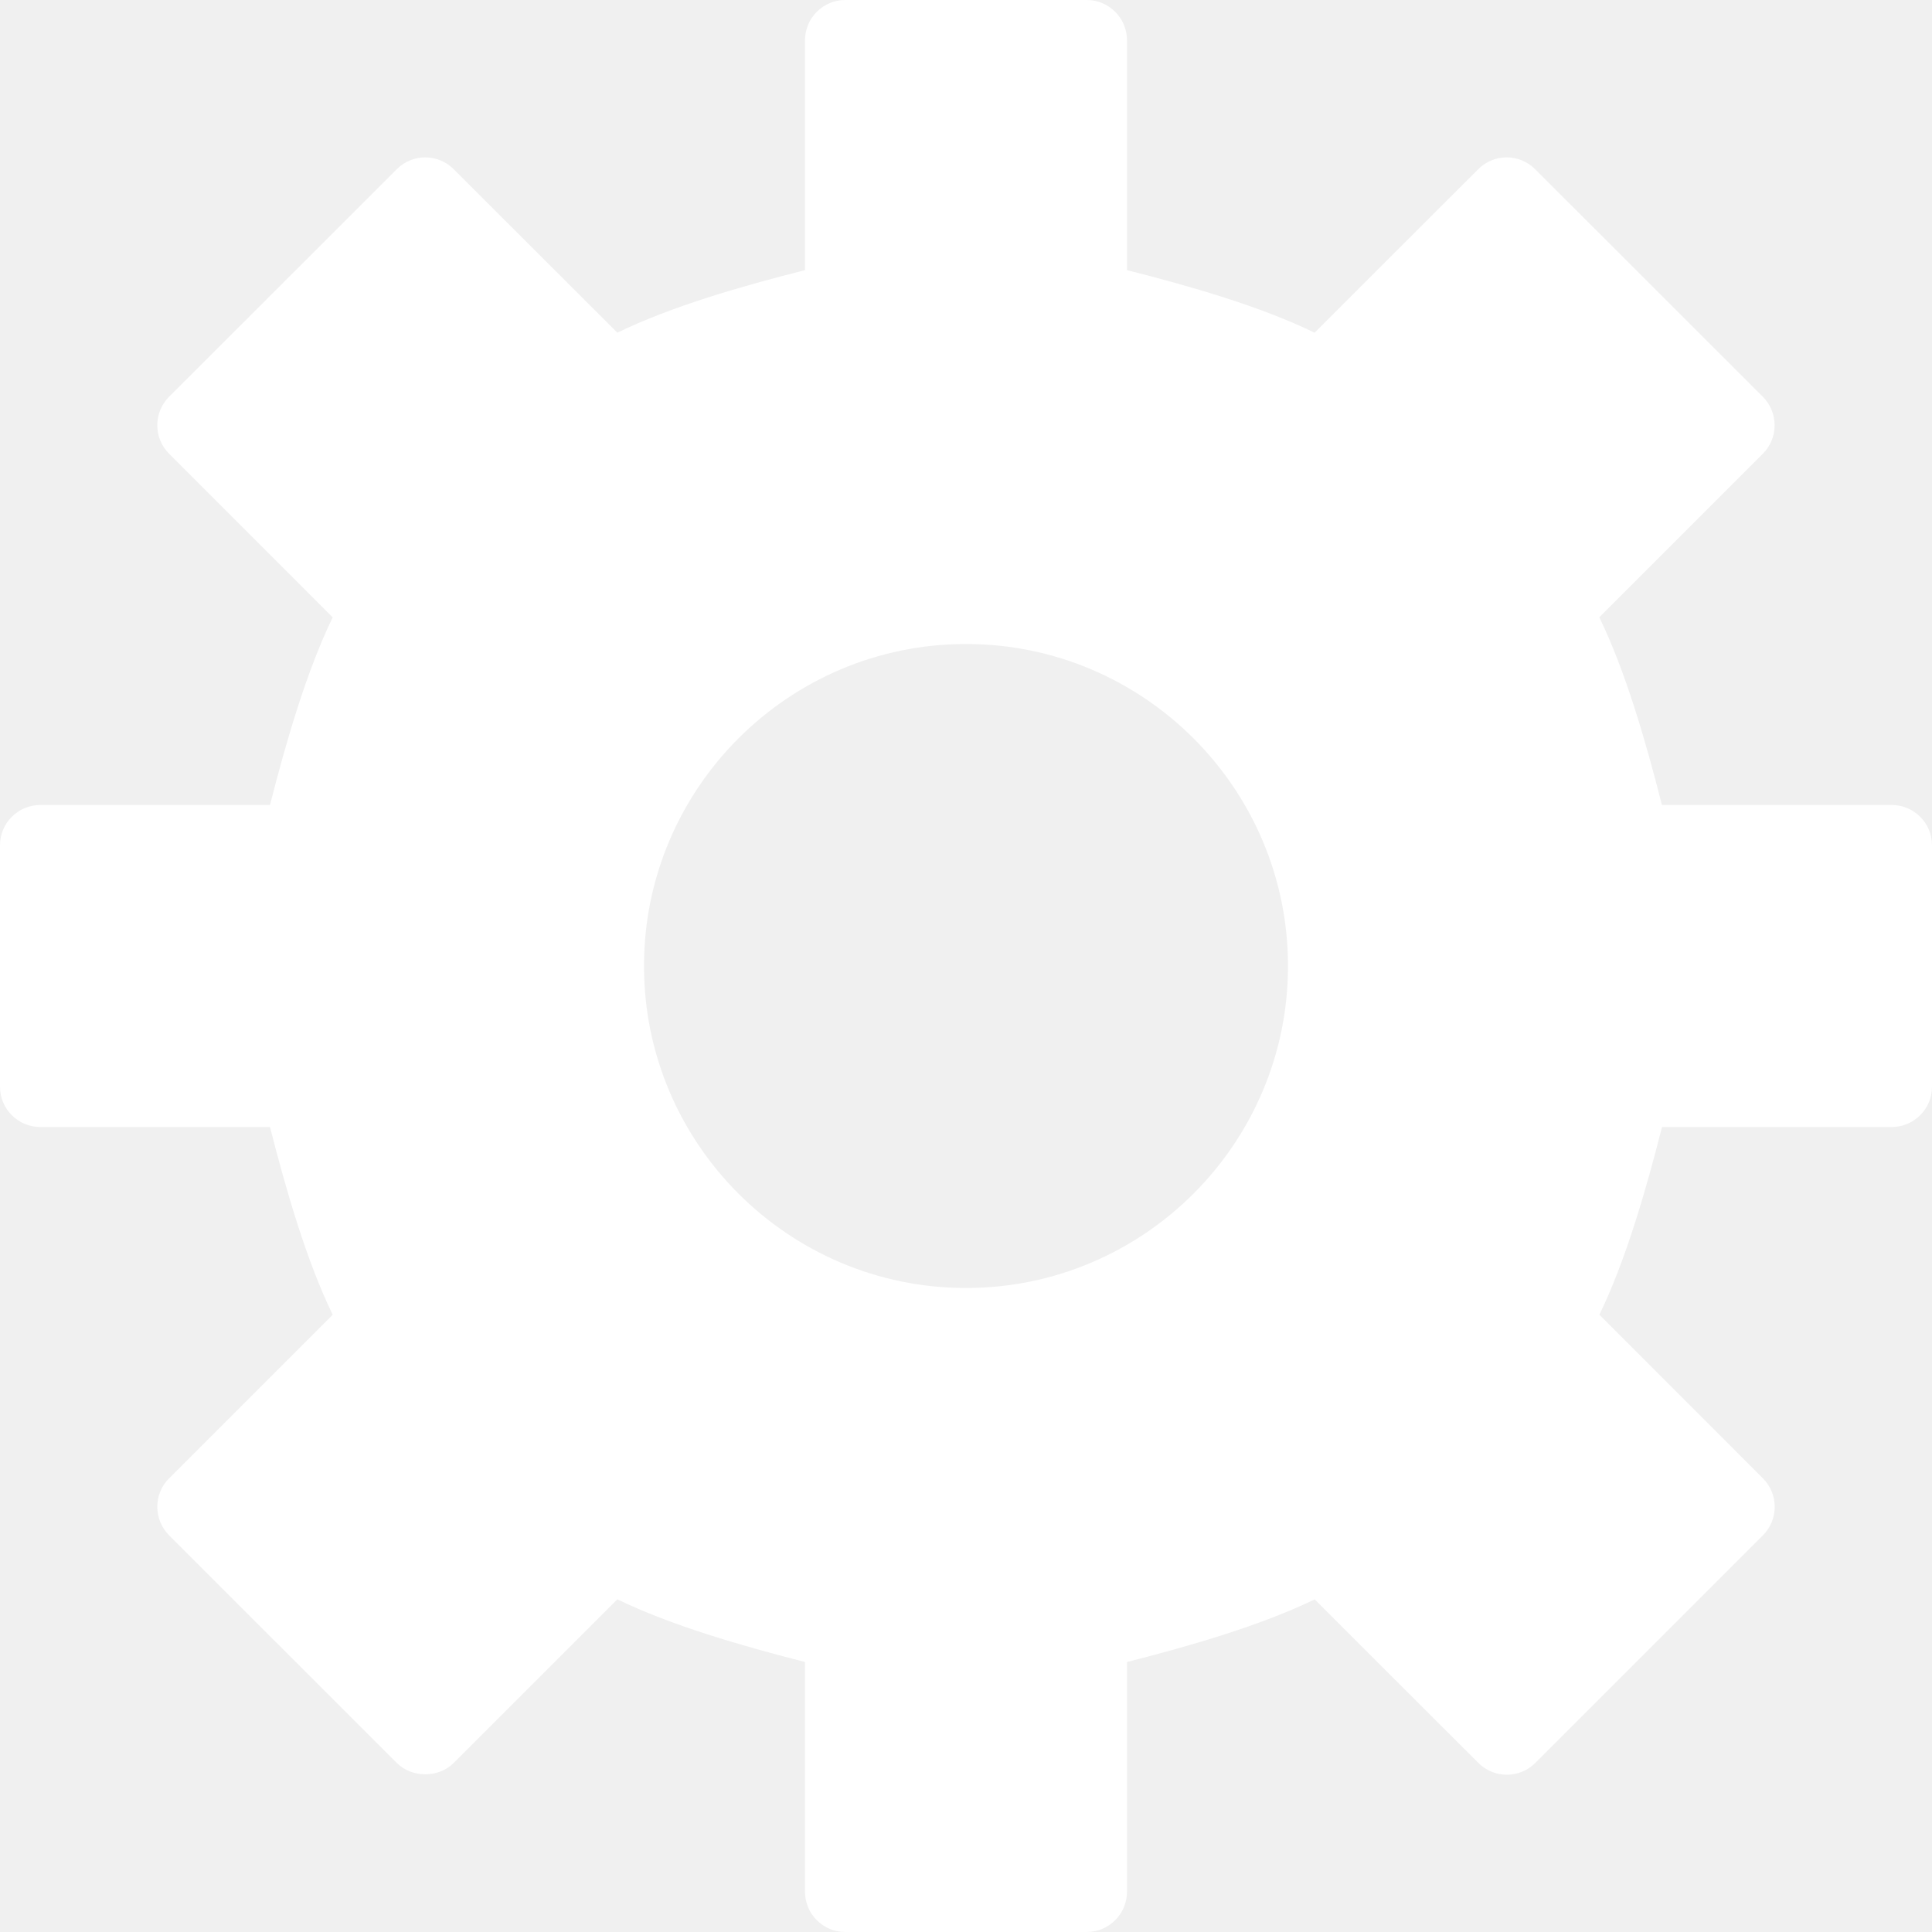
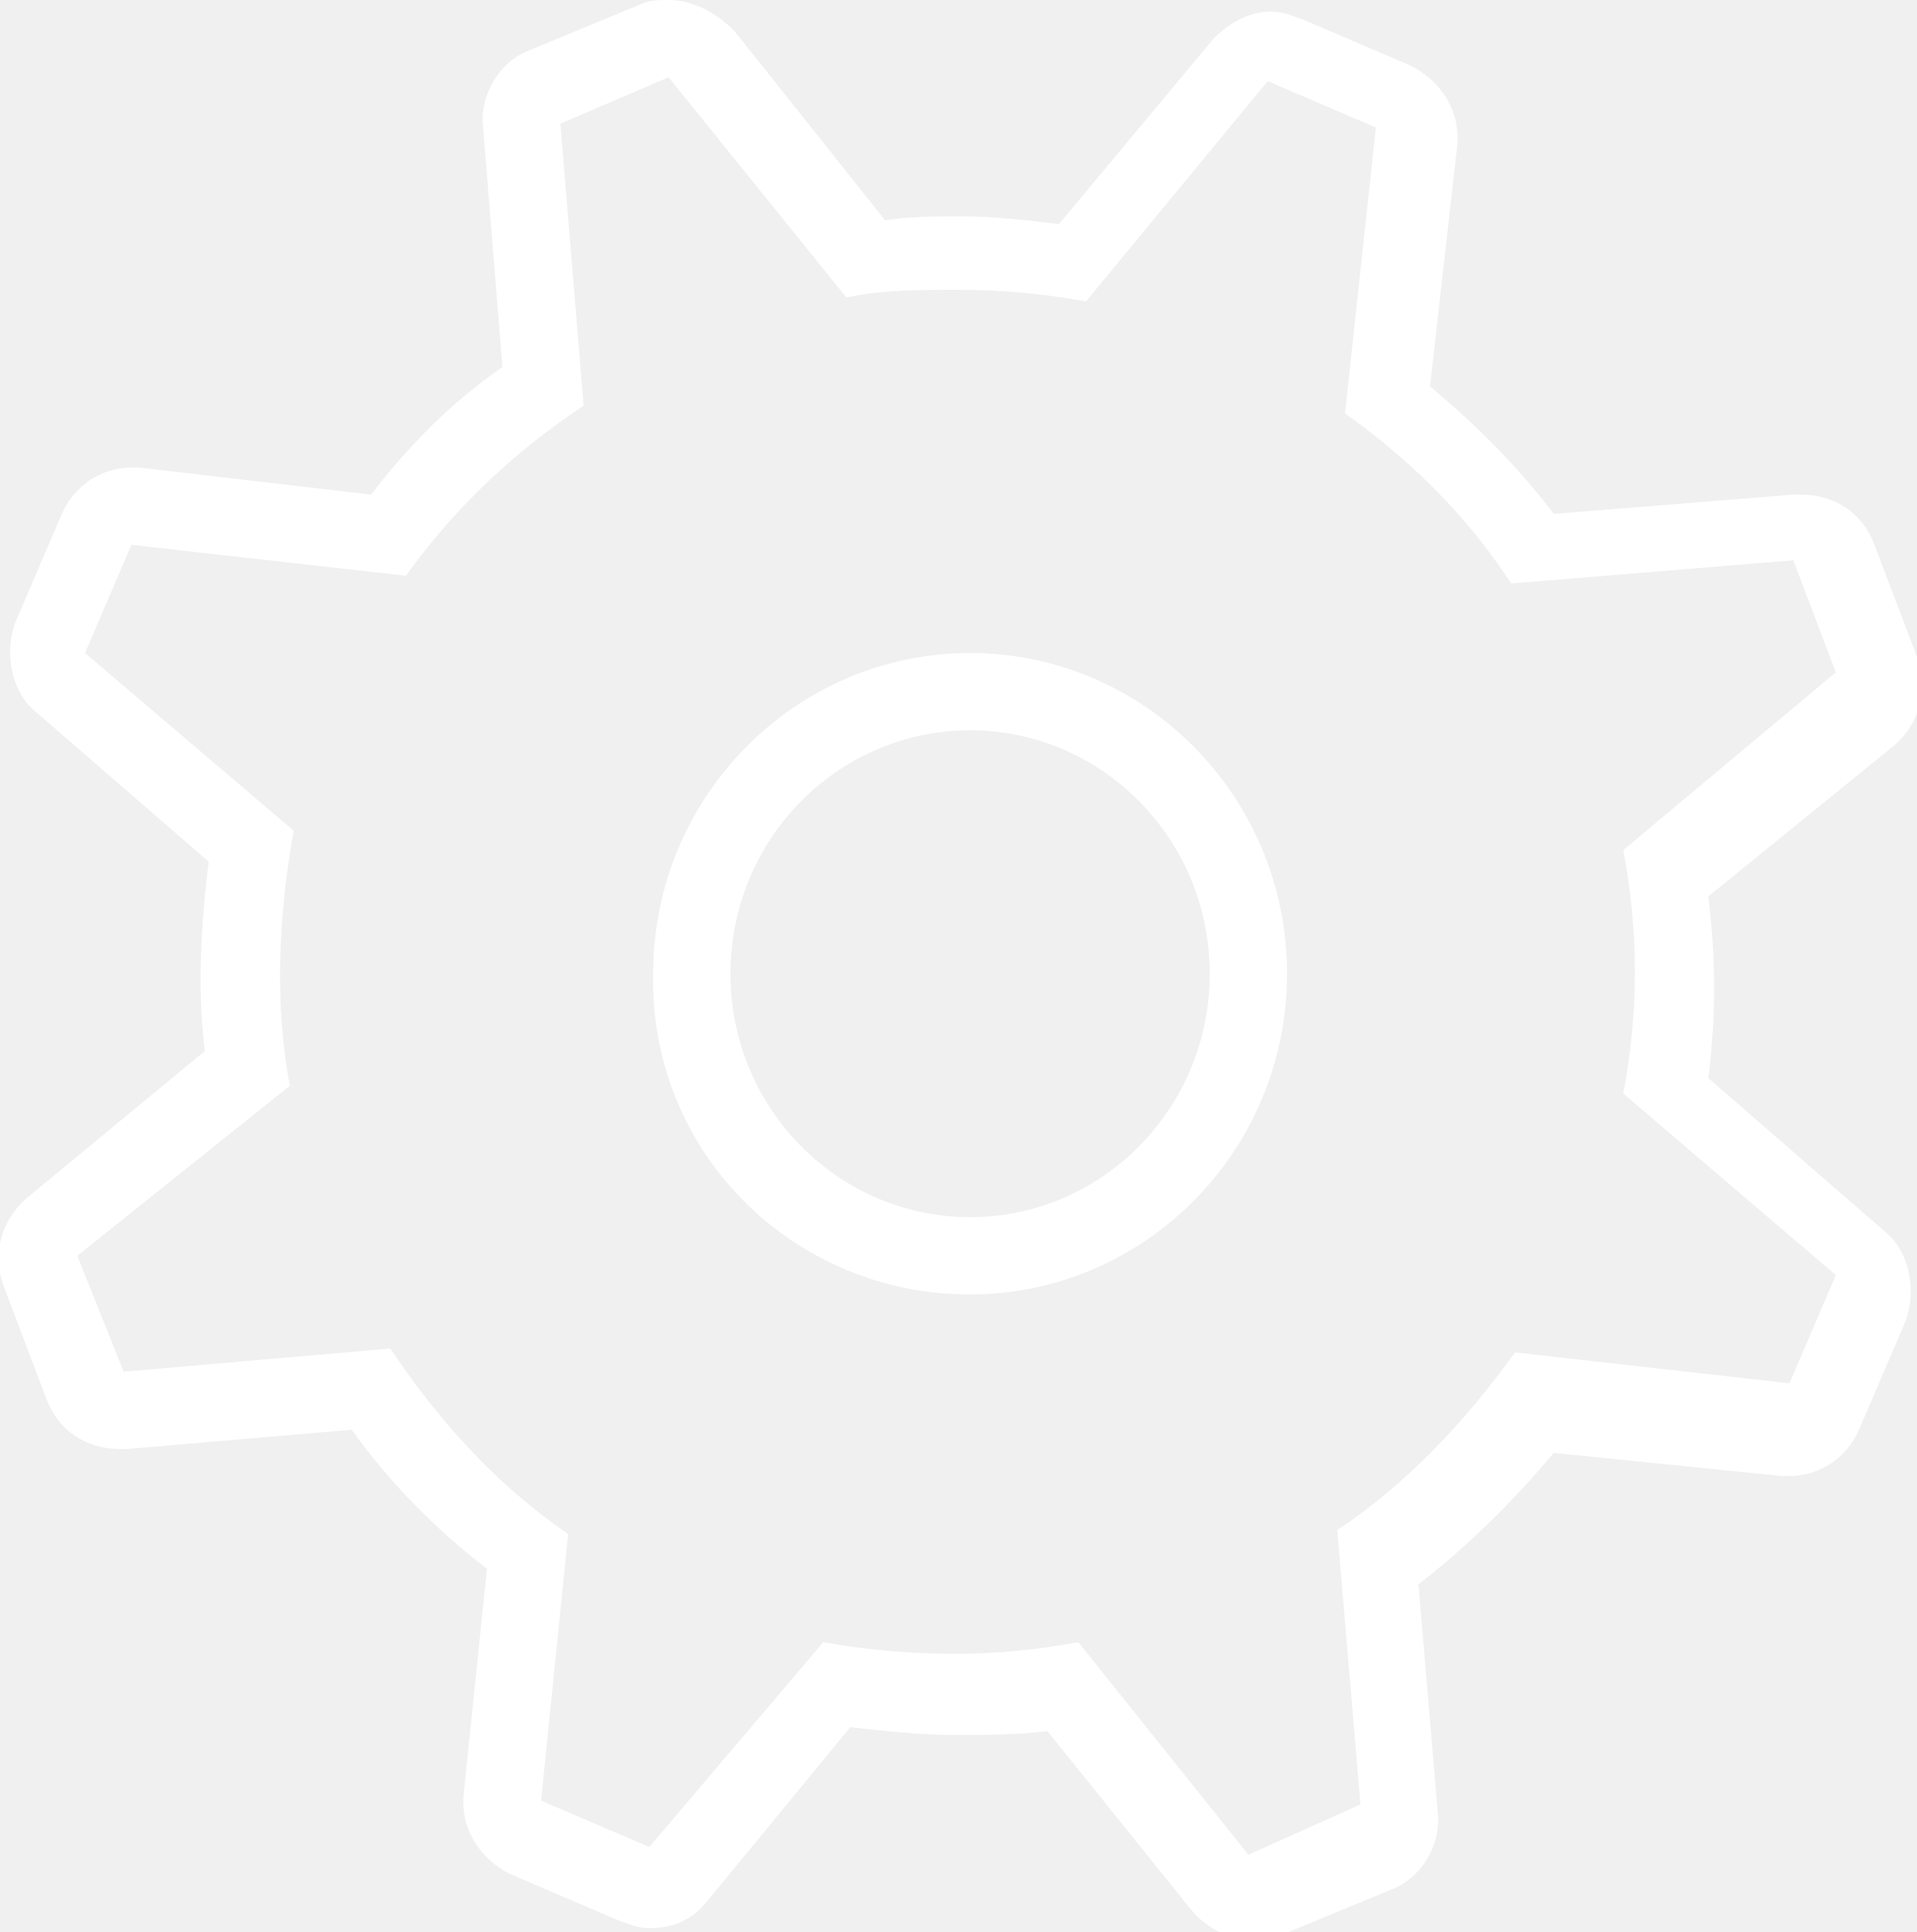
- <svg xmlns="http://www.w3.org/2000/svg" version="1.1" id="Filled_Icons" x="0px" y="0px" width="24px" height="24px" viewBox="0 0 24 24" enable-background="new 0 0 24 24" xml:space="preserve">
-   <path fill="#FFF" d="M23.5,10h-2.855c-0.2-0.79-0.454-1.667-0.778-2.332l2.032-2.032c0.094-0.094,0.146-0.221,0.146-0.353  c0-0.133-0.053-0.26-0.146-0.354L19.07,2.102c-0.195-0.196-0.512-0.196-0.707,0l-2.033,2.031C15.666,3.809,14.789,3.555,14,3.356  V0.5C14,0.224,13.776,0,13.5,0h-3C10.224,0,10,0.224,10,0.5v2.856C9.21,3.555,8.333,3.809,7.669,4.133L5.636,2.102  c-0.195-0.196-0.512-0.196-0.707,0L2.1,4.929c-0.195,0.195-0.195,0.512,0,0.707l2.033,2.033C3.811,8.332,3.555,9.209,3.354,10H0.5  C0.224,10,0,10.224,0,10.5v3C0,13.776,0.224,14,0.5,14h2.854c0.201,0.791,0.456,1.668,0.779,2.332L2.1,18.365  c-0.094,0.093-0.146,0.22-0.146,0.353s0.053,0.26,0.146,0.354l2.829,2.828c0.188,0.188,0.52,0.188,0.707,0l2.033-2.033  C8.332,20.19,9.209,20.444,10,20.646V23.5c0,0.276,0.224,0.5,0.5,0.5h3c0.276,0,0.5-0.224,0.5-0.5v-2.854  c0.791-0.201,1.668-0.456,2.331-0.778l2.034,2.032c0.195,0.195,0.512,0.195,0.707,0l2.828-2.828c0.195-0.195,0.195-0.512,0-0.707  l-2.032-2.033c0.323-0.664,0.578-1.541,0.778-2.332H23.5c0.276,0,0.5-0.224,0.5-0.5v-3C24,10.224,23.776,10,23.5,10z M12,16  c-2.206,0-4-1.795-4-4s1.794-4,4-4s4,1.795,4,4S14.206,16,12,16z" />
+ <svg xmlns="http://www.w3.org/2000/svg" version="1.1" id="Layer_1" x="0px" y="0px" width="49.6px" height="50px" viewBox="0 0 49.6 50" style="enable-background:new 0 0 49.6 50;" xml:space="preserve">
+   <style type="text/css">
+ 
+ 	.st0{fill-rule:evenodd;clip-rule:evenodd;}
+ 
+ </style>
+   <path fill="#FFF" d="M17.3,2l4.6,5.7c0.9-0.2,1.9-0.2,2.9-0.2c1.1,0,2.2,0.1,3.3,0.3l4.7-5.7l2.8,1.2l-0.8,7.4c1.7,1.2,3.2,2.7,4.3,4.4l7.3-0.6  l1.1,2.9L42,22c0.4,2.1,0.4,4.2,0,6.3l5.5,4.7l-1.2,2.8l-7.1-0.8c-1.3,1.8-2.8,3.4-4.6,4.6l0.6,7.1L32.3,48l-4.4-5.5  c-1.1,0.2-2.1,0.3-3.2,0.3c-1.1,0-2.3-0.1-3.4-0.3l-4.5,5.3L14,46.6l0.7-6.9c-1.9-1.3-3.4-3-4.6-4.8l-6.9,0.6L2,32.5l5.5-4.4  c-0.4-2.1-0.3-4.4,0.1-6.6l-5.4-4.6l1.2-2.8l7.1,0.8c1.3-1.8,2.8-3.2,4.6-4.4l-0.6-7.3L17.3,2 M25.1,33.5c4.5,0,8.2-3.7,8.2-8.3  c0-4.6-3.7-8.3-8.2-8.3c-4.5,0-8.2,3.7-8.2,8.3C16.8,29.8,20.5,33.5,25.1,33.5 M17.3,0c-0.2,0-0.5,0-0.7,0.1l-2.9,1.2  c-0.8,0.3-1.3,1.2-1.2,2L13,9.5c-1.3,0.9-2.4,2-3.4,3.3l-6-0.7c-0.1,0-0.1,0-0.2,0c-0.8,0-1.5,0.5-1.8,1.2l-1.2,2.8  c-0.3,0.8-0.1,1.8,0.5,2.3l4.5,3.9c-0.2,1.6-0.3,3.3-0.1,4.9L0.7,31c-0.7,0.6-0.9,1.5-0.6,2.3l1.1,2.9c0.3,0.8,1,1.3,1.9,1.3  c0.1,0,0.1,0,0.2,0l5.8-0.5c1,1.4,2.2,2.6,3.5,3.6L12,46.4c-0.1,0.9,0.4,1.7,1.2,2.1l2.8,1.2c0.3,0.1,0.5,0.2,0.8,0.2  c0.6,0,1.1-0.2,1.5-0.7l3.7-4.5c0.9,0.1,1.8,0.2,2.7,0.2c0.8,0,1.6,0,2.4-0.1l3.7,4.6c0.4,0.5,1,0.8,1.6,0.8c0.2,0,0.5,0,0.7-0.1  l2.9-1.2c0.8-0.3,1.3-1.2,1.2-2l-0.5-5.9c1.3-1,2.5-2.2,3.5-3.4l5.9,0.6c0.1,0,0.1,0,0.2,0c0.8,0,1.5-0.5,1.8-1.2l1.2-2.8  c0.3-0.8,0.1-1.8-0.5-2.3l-4.6-4c0.2-1.6,0.2-3.1,0-4.7l4.8-3.9c0.7-0.6,0.9-1.5,0.6-2.3l-1.1-2.9c-0.3-0.8-1-1.3-1.9-1.3  c-0.1,0-0.1,0-0.2,0l-6.2,0.5c-0.9-1.2-2-2.3-3.2-3.3l0.7-6.2c0.1-0.9-0.4-1.7-1.2-2.1l-2.8-1.2c-0.3-0.1-0.5-0.2-0.8-0.2  c-0.6,0-1.1,0.3-1.5,0.7l-4,4.8c-0.8-0.1-1.7-0.2-2.5-0.2c-0.7,0-1.3,0-2,0.1l-3.9-4.9C18.5,0.3,17.9,0,17.3,0L17.3,0z M25.1,31.5  c-3.4,0-6.2-2.8-6.2-6.3c0-3.5,2.8-6.3,6.2-6.3s6.2,2.8,6.2,6.3C31.3,28.7,28.5,31.5,25.1,31.5L25.1,31.5z" />
</svg>
